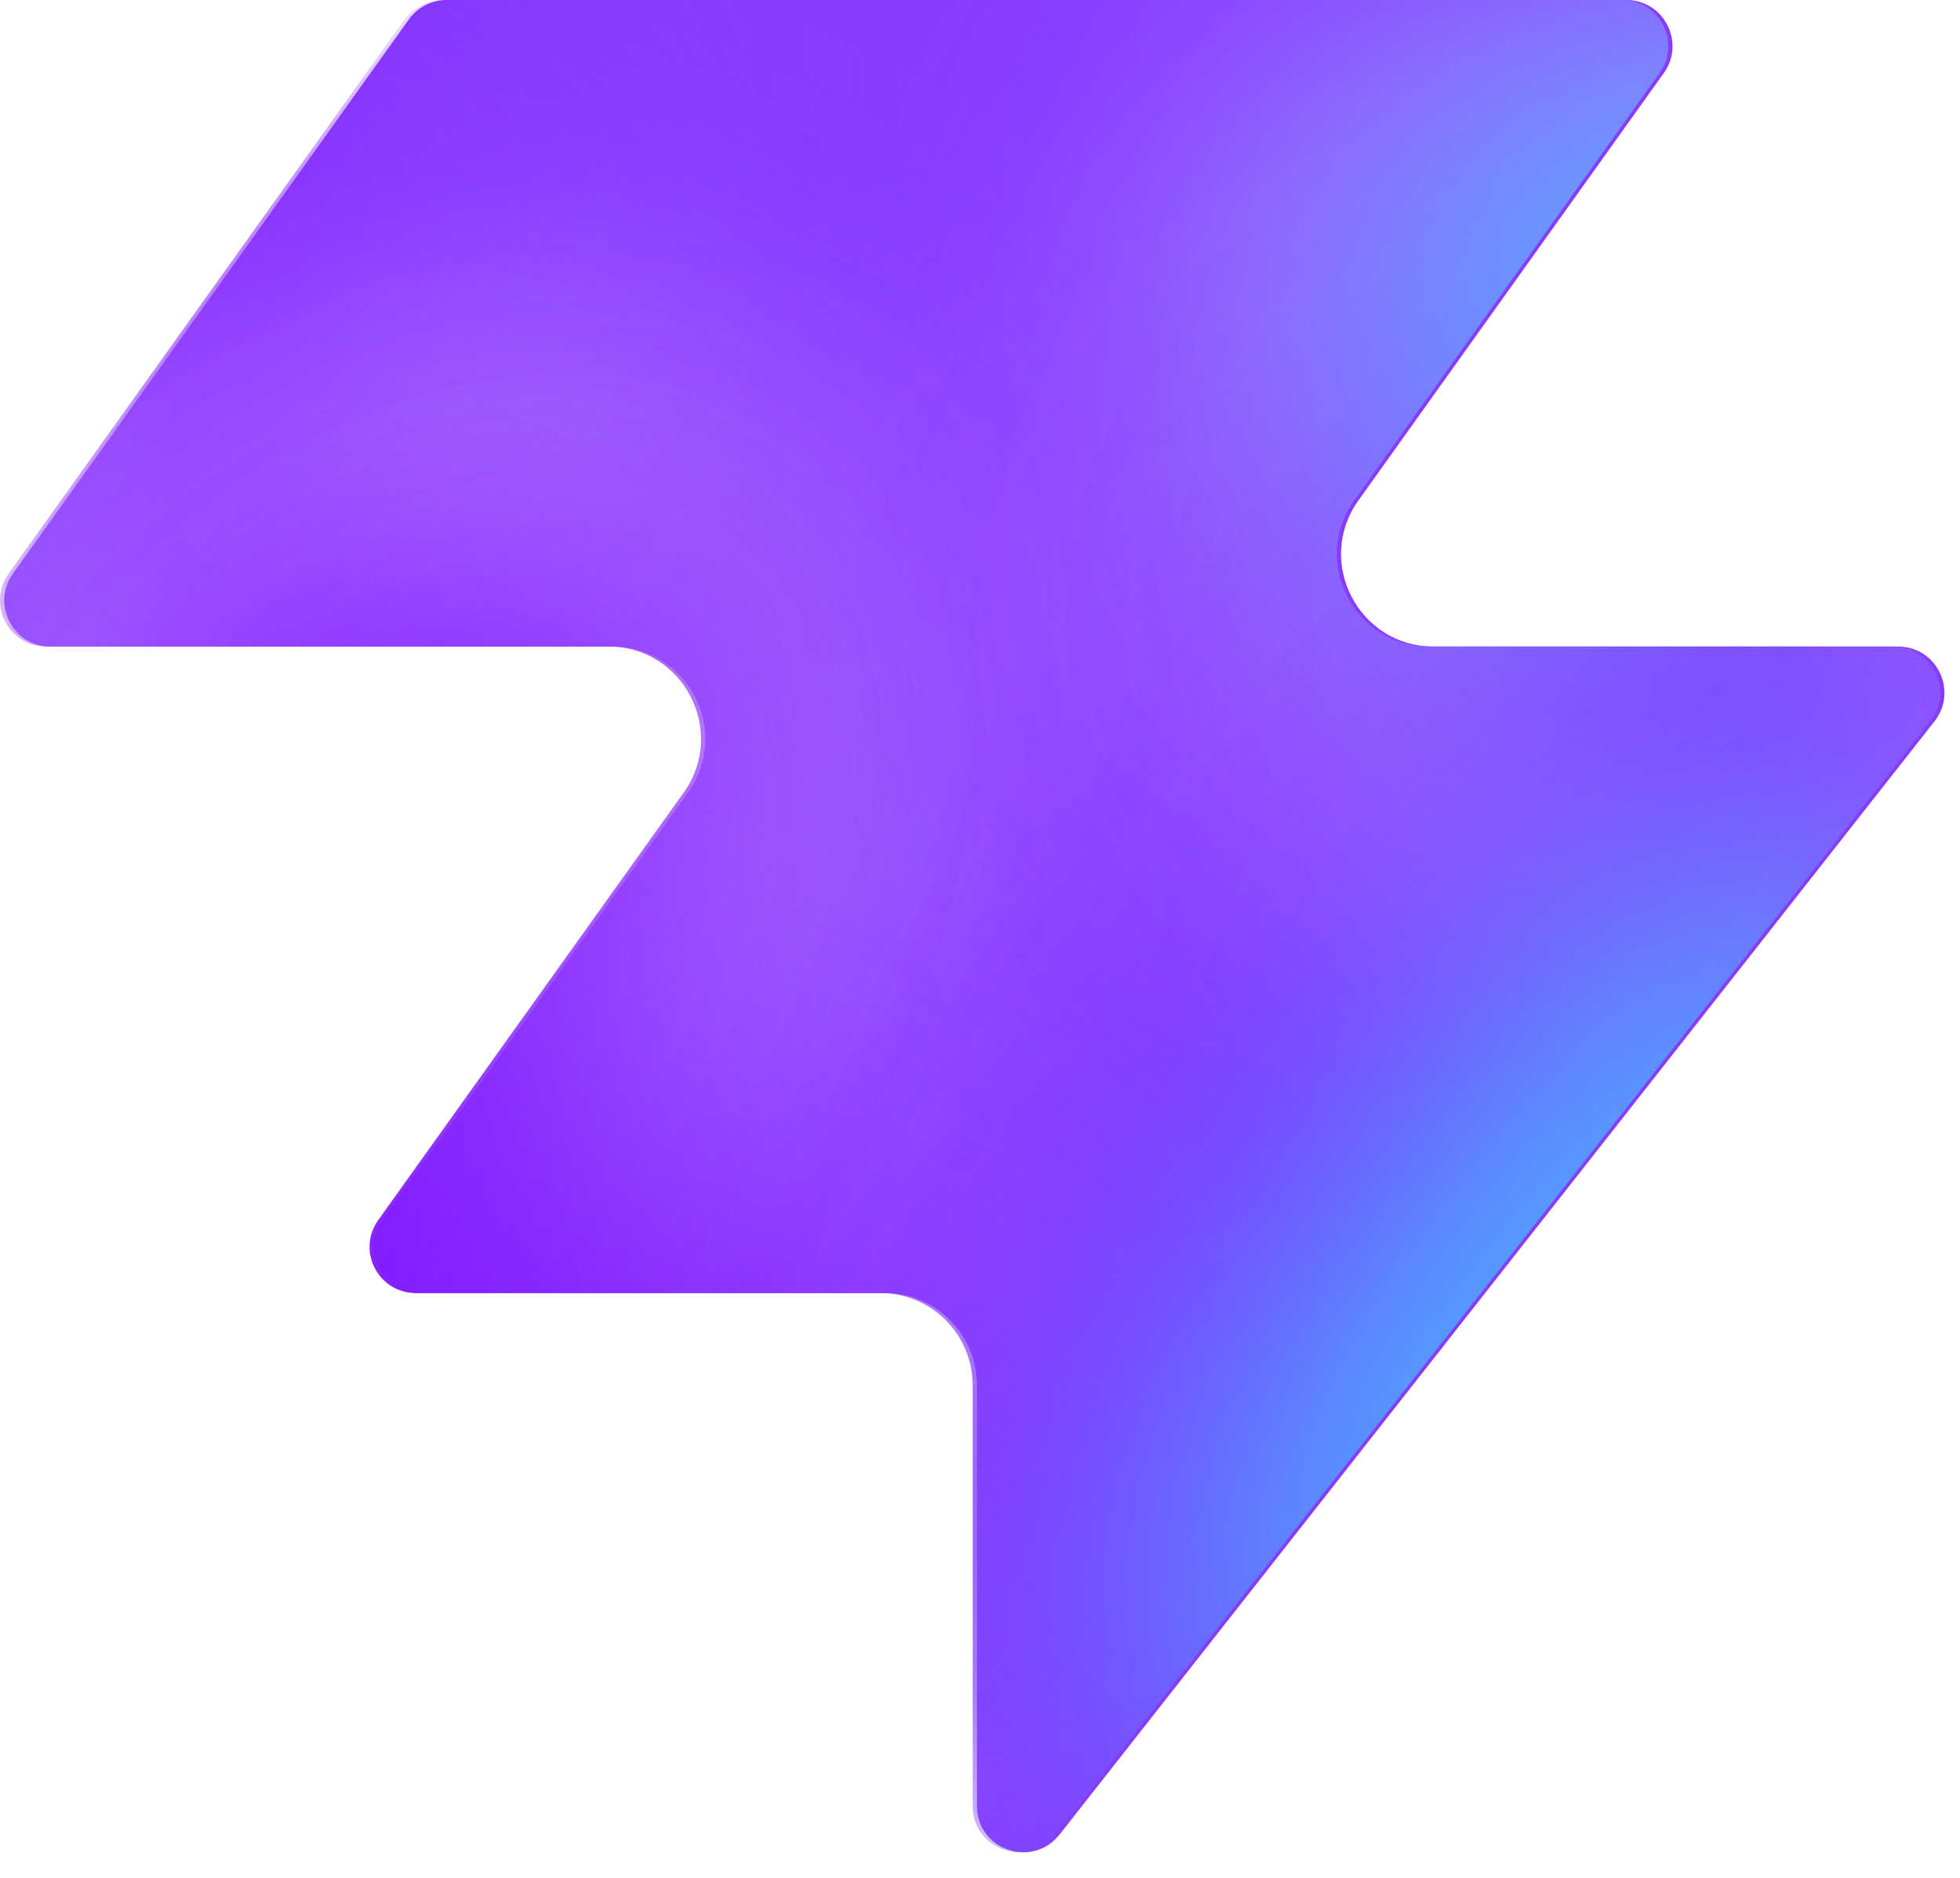
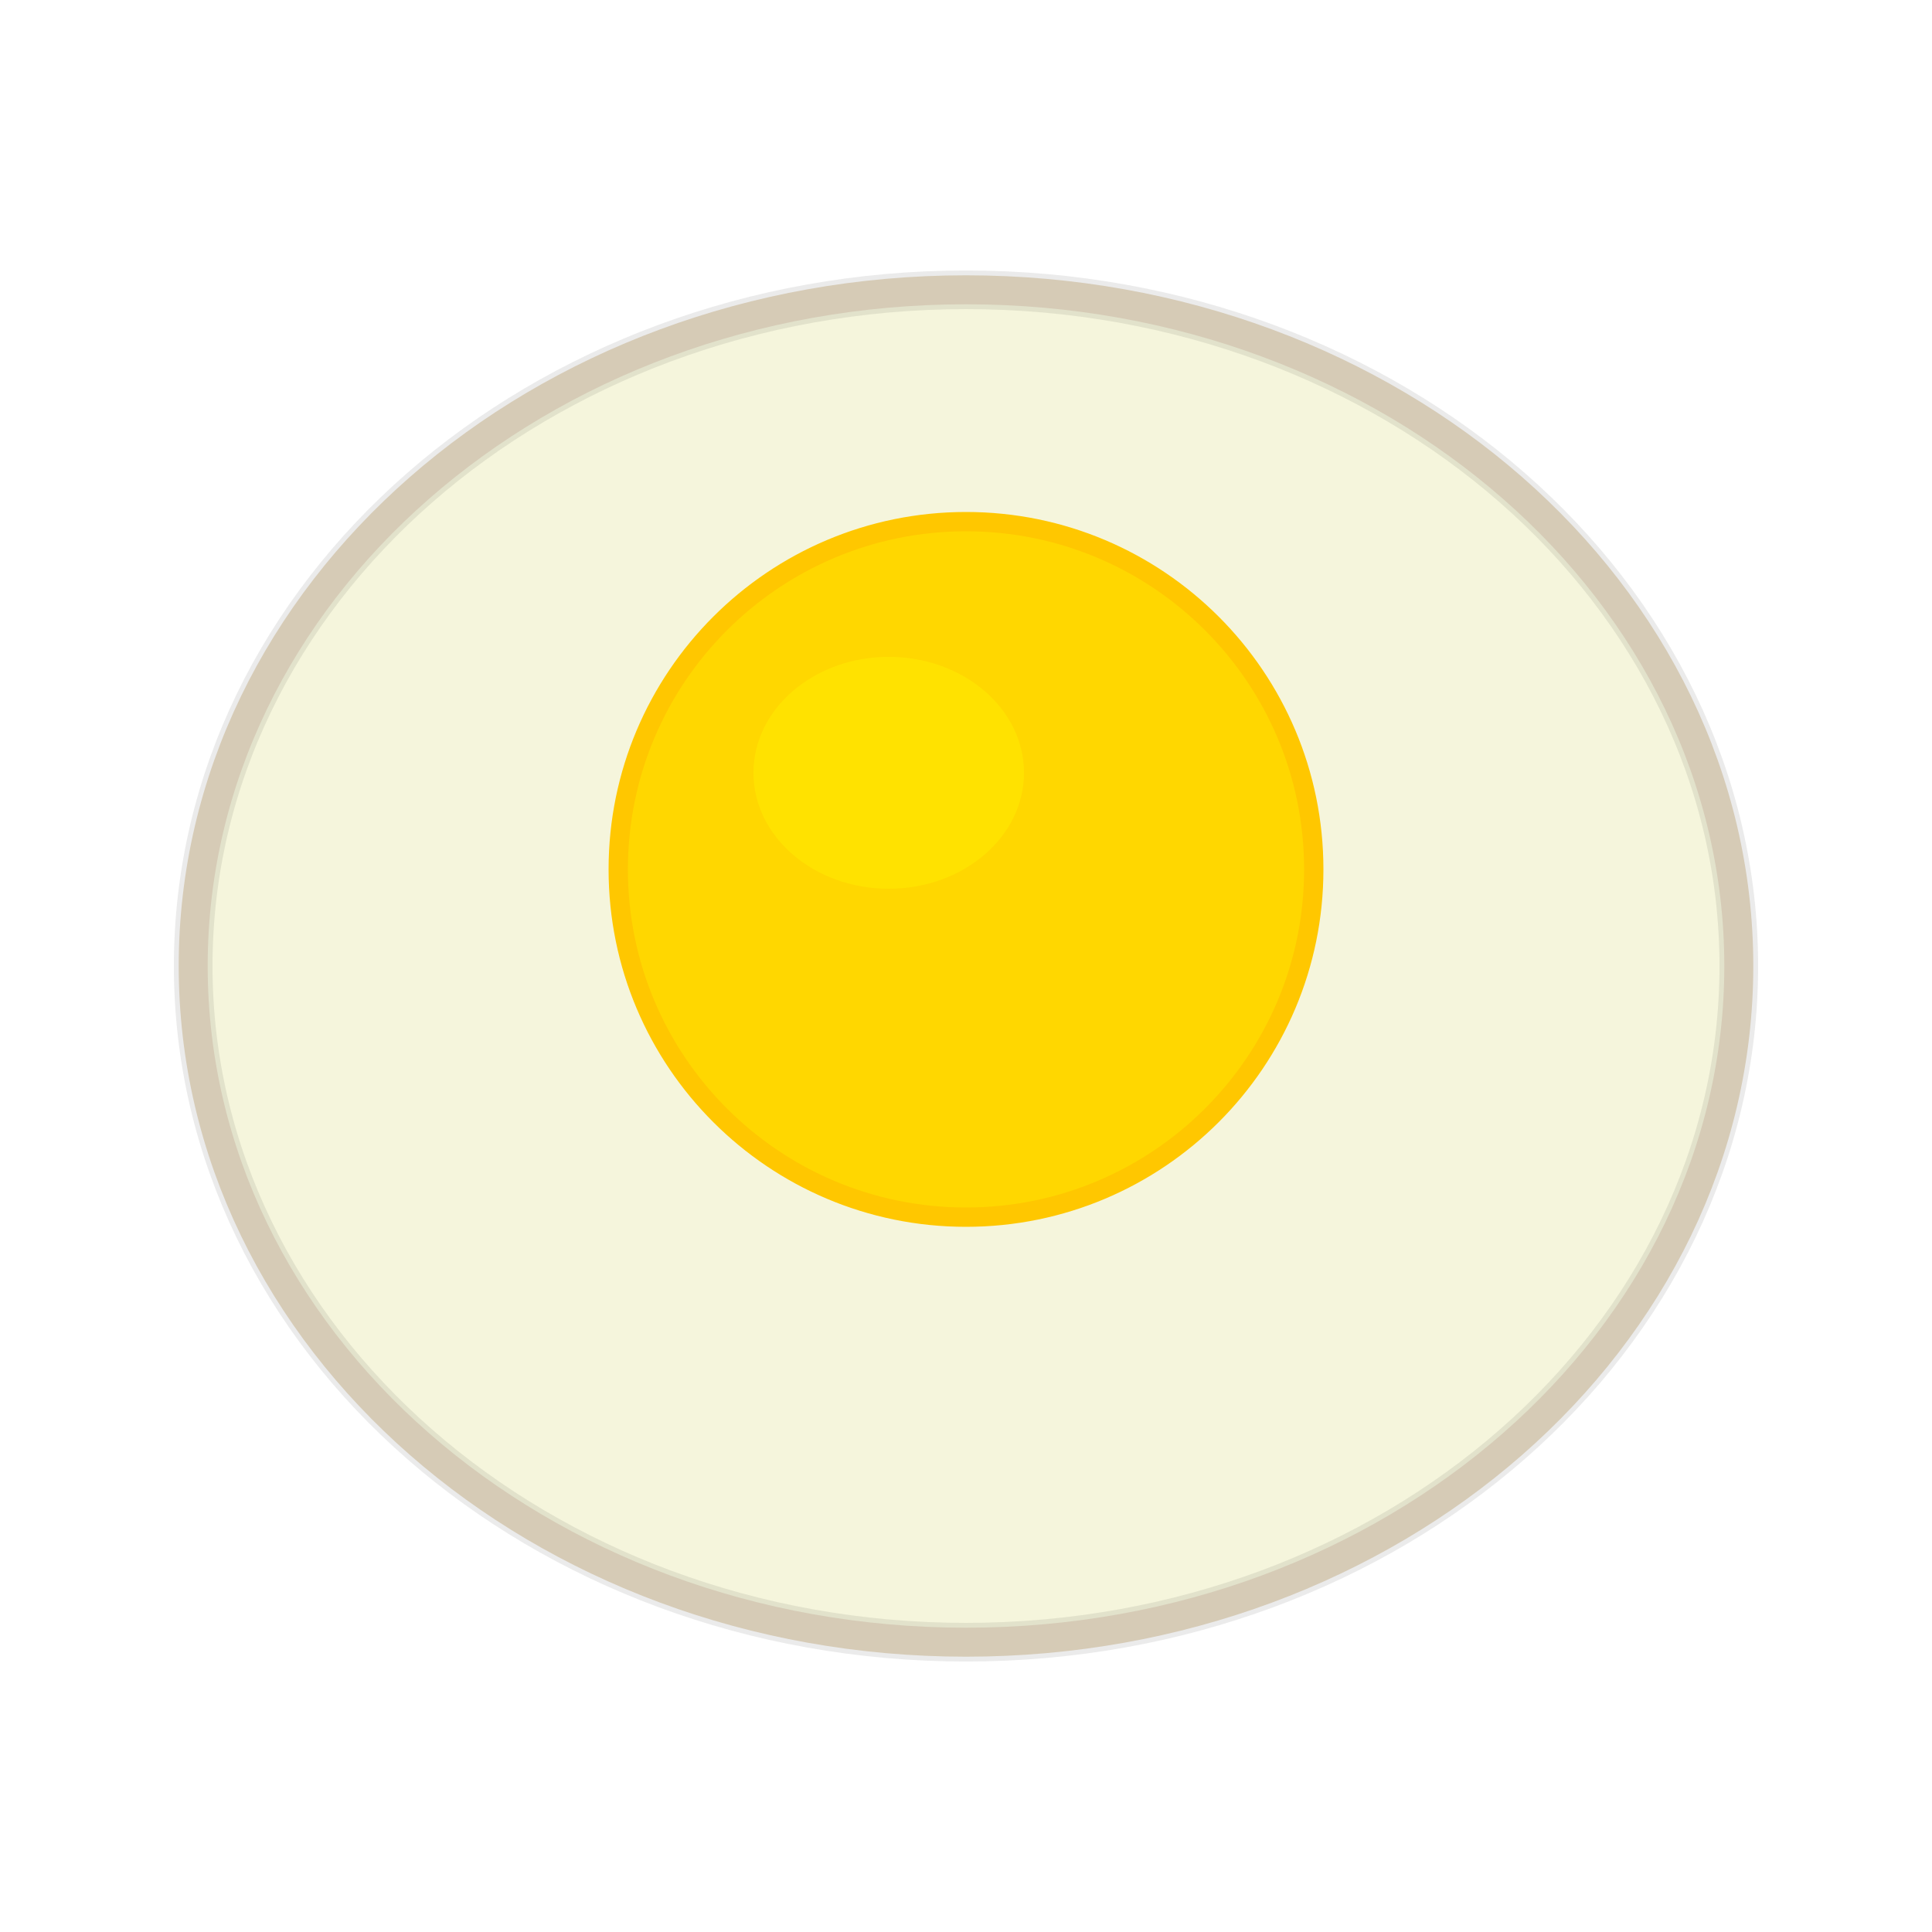
- <svg xmlns="http://www.w3.org/2000/svg" width="48" height="46" fill="none" viewBox="0 0 48 46">
-   <path fill="#863bff" d="M25.946 44.938c-.664.845-2.021.375-2.021-.698V33.937a2.26 2.26 0 0 0-2.262-2.262H10.287c-.92 0-1.456-1.04-.92-1.788l7.48-10.471c1.07-1.497 0-3.578-1.842-3.578H1.237c-.92 0-1.456-1.04-.92-1.788L10.013.474c.214-.297.556-.474.92-.474h28.894c.92 0 1.456 1.04.92 1.788l-7.48 10.471c-1.07 1.498 0 3.579 1.842 3.579h11.377c.943 0 1.473 1.088.89 1.83L25.947 44.94z" style="fill:#863bff;fill:color(display-p3 .525 .23 1);fill-opacity:1" />
-   <mask id="a" width="48" height="46" x="0" y="0" maskUnits="userSpaceOnUse" style="mask-type:alpha">
-     <path fill="#000" d="M25.842 44.938c-.664.844-2.021.375-2.021-.698V33.937a2.26 2.26 0 0 0-2.262-2.262H10.183c-.92 0-1.456-1.04-.92-1.788l7.48-10.471c1.07-1.498 0-3.579-1.842-3.579H1.133c-.92 0-1.456-1.04-.92-1.787L9.91.473c.214-.297.556-.474.92-.474h28.894c.92 0 1.456 1.04.92 1.788l-7.48 10.471c-1.07 1.498 0 3.578 1.842 3.578h11.377c.943 0 1.473 1.088.89 1.832L25.843 44.94z" style="fill:#000;fill-opacity:1" />
-   </mask>
-   <g mask="url(#a)">
-     <g filter="url(#b)">
-       <ellipse cx="5.508" cy="14.704" fill="#ede6ff" rx="5.508" ry="14.704" style="fill:#ede6ff;fill:color(display-p3 .927 .903 1);fill-opacity:1" transform="matrix(.00324 1 1 -.00324 -4.47 31.516)" />
-     </g>
-     <g filter="url(#c)">
-       <ellipse cx="10.399" cy="29.851" fill="#ede6ff" rx="10.399" ry="29.851" style="fill:#ede6ff;fill:color(display-p3 .927 .903 1);fill-opacity:1" transform="matrix(.00324 1 1 -.00324 -39.328 7.883)" />
-     </g>
-     <g filter="url(#d)">
-       <ellipse cx="5.508" cy="30.487" fill="#7e14ff" rx="5.508" ry="30.487" style="fill:#7e14ff;fill:color(display-p3 .492 .077 1);fill-opacity:1" transform="rotate(89.814 -25.913 -14.639)scale(1 -1)" />
-     </g>
-     <g filter="url(#e)">
-       <ellipse cx="5.508" cy="30.599" fill="#7e14ff" rx="5.508" ry="30.599" style="fill:#7e14ff;fill:color(display-p3 .492 .077 1);fill-opacity:1" transform="rotate(89.814 -32.644 -3.334)scale(1 -1)" />
-     </g>
-     <g filter="url(#f)">
-       <ellipse cx="5.508" cy="30.599" fill="#7e14ff" rx="5.508" ry="30.599" style="fill:#7e14ff;fill:color(display-p3 .492 .077 1);fill-opacity:1" transform="matrix(.00324 1 1 -.00324 -34.34 30.47)" />
-     </g>
-     <g filter="url(#g)">
-       <ellipse cx="14.072" cy="22.078" fill="#ede6ff" rx="14.072" ry="22.078" style="fill:#ede6ff;fill:color(display-p3 .927 .903 1);fill-opacity:1" transform="rotate(93.35 24.506 48.493)scale(-1 1)" />
-     </g>
-     <g filter="url(#h)">
-       <ellipse cx="3.47" cy="21.501" fill="#7e14ff" rx="3.47" ry="21.501" style="fill:#7e14ff;fill:color(display-p3 .492 .077 1);fill-opacity:1" transform="rotate(89.009 28.708 47.59)scale(-1 1)" />
-     </g>
-     <g filter="url(#i)">
-       <ellipse cx="3.47" cy="21.501" fill="#7e14ff" rx="3.47" ry="21.501" style="fill:#7e14ff;fill:color(display-p3 .492 .077 1);fill-opacity:1" transform="rotate(89.009 28.708 47.59)scale(-1 1)" />
-     </g>
-     <g filter="url(#j)">
-       <ellipse cx=".387" cy="8.972" fill="#7e14ff" rx="4.407" ry="29.108" style="fill:#7e14ff;fill:color(display-p3 .492 .077 1);fill-opacity:1" transform="rotate(39.51 .387 8.972)" />
-     </g>
-     <g filter="url(#k)">
-       <ellipse cx="47.523" cy="-6.092" fill="#7e14ff" rx="4.407" ry="29.108" style="fill:#7e14ff;fill:color(display-p3 .492 .077 1);fill-opacity:1" transform="rotate(37.892 47.523 -6.092)" />
-     </g>
-     <g filter="url(#l)">
-       <ellipse cx="41.412" cy="6.333" fill="#47bfff" rx="5.971" ry="9.665" style="fill:#47bfff;fill:color(display-p3 .28 .748 1);fill-opacity:1" transform="rotate(37.892 41.412 6.333)" />
-     </g>
-     <g filter="url(#m)">
-       <ellipse cx="-1.879" cy="38.332" fill="#7e14ff" rx="4.407" ry="29.108" style="fill:#7e14ff;fill:color(display-p3 .492 .077 1);fill-opacity:1" transform="rotate(37.892 -1.88 38.332)" />
-     </g>
-     <g filter="url(#n)">
-       <ellipse cx="-1.879" cy="38.332" fill="#7e14ff" rx="4.407" ry="29.108" style="fill:#7e14ff;fill:color(display-p3 .492 .077 1);fill-opacity:1" transform="rotate(37.892 -1.88 38.332)" />
-     </g>
-     <g filter="url(#o)">
-       <ellipse cx="35.651" cy="29.907" fill="#7e14ff" rx="4.407" ry="29.108" style="fill:#7e14ff;fill:color(display-p3 .492 .077 1);fill-opacity:1" transform="rotate(37.892 35.651 29.907)" />
-     </g>
-     <g filter="url(#p)">
-       <ellipse cx="38.418" cy="32.4" fill="#47bfff" rx="5.971" ry="15.297" style="fill:#47bfff;fill:color(display-p3 .28 .748 1);fill-opacity:1" transform="rotate(37.892 38.418 32.4)" />
-     </g>
-   </g>
-   <defs>
-     <filter id="b" width="60.045" height="41.654" x="-19.77" y="16.149" color-interpolation-filters="sRGB" filterUnits="userSpaceOnUse">
-       <feFlood flood-opacity="0" result="BackgroundImageFix" />
-       <feBlend in="SourceGraphic" in2="BackgroundImageFix" result="shape" />
-       <feGaussianBlur result="effect1_foregroundBlur_2002_17158" stdDeviation="7.659" />
-     </filter>
-     <filter id="c" width="90.34" height="51.437" x="-54.613" y="-7.533" color-interpolation-filters="sRGB" filterUnits="userSpaceOnUse">
-       <feFlood flood-opacity="0" result="BackgroundImageFix" />
-       <feBlend in="SourceGraphic" in2="BackgroundImageFix" result="shape" />
-       <feGaussianBlur result="effect1_foregroundBlur_2002_17158" stdDeviation="7.659" />
-     </filter>
-     <filter id="d" width="79.355" height="29.4" x="-49.64" y="2.03" color-interpolation-filters="sRGB" filterUnits="userSpaceOnUse">
-       <feFlood flood-opacity="0" result="BackgroundImageFix" />
-       <feBlend in="SourceGraphic" in2="BackgroundImageFix" result="shape" />
-       <feGaussianBlur result="effect1_foregroundBlur_2002_17158" stdDeviation="4.596" />
-     </filter>
-     <filter id="e" width="79.579" height="29.4" x="-45.045" y="20.029" color-interpolation-filters="sRGB" filterUnits="userSpaceOnUse">
-       <feFlood flood-opacity="0" result="BackgroundImageFix" />
-       <feBlend in="SourceGraphic" in2="BackgroundImageFix" result="shape" />
-       <feGaussianBlur result="effect1_foregroundBlur_2002_17158" stdDeviation="4.596" />
-     </filter>
-     <filter id="f" width="79.579" height="29.4" x="-43.513" y="21.178" color-interpolation-filters="sRGB" filterUnits="userSpaceOnUse">
-       <feFlood flood-opacity="0" result="BackgroundImageFix" />
-       <feBlend in="SourceGraphic" in2="BackgroundImageFix" result="shape" />
-       <feGaussianBlur result="effect1_foregroundBlur_2002_17158" stdDeviation="4.596" />
-     </filter>
-     <filter id="g" width="74.749" height="58.852" x="15.756" y="-17.901" color-interpolation-filters="sRGB" filterUnits="userSpaceOnUse">
-       <feFlood flood-opacity="0" result="BackgroundImageFix" />
-       <feBlend in="SourceGraphic" in2="BackgroundImageFix" result="shape" />
-       <feGaussianBlur result="effect1_foregroundBlur_2002_17158" stdDeviation="7.659" />
-     </filter>
-     <filter id="h" width="61.377" height="25.362" x="23.548" y="2.284" color-interpolation-filters="sRGB" filterUnits="userSpaceOnUse">
-       <feFlood flood-opacity="0" result="BackgroundImageFix" />
-       <feBlend in="SourceGraphic" in2="BackgroundImageFix" result="shape" />
-       <feGaussianBlur result="effect1_foregroundBlur_2002_17158" stdDeviation="4.596" />
-     </filter>
-     <filter id="i" width="61.377" height="25.362" x="23.548" y="2.284" color-interpolation-filters="sRGB" filterUnits="userSpaceOnUse">
-       <feFlood flood-opacity="0" result="BackgroundImageFix" />
-       <feBlend in="SourceGraphic" in2="BackgroundImageFix" result="shape" />
-       <feGaussianBlur result="effect1_foregroundBlur_2002_17158" stdDeviation="4.596" />
-     </filter>
-     <filter id="j" width="56.045" height="63.649" x="-27.636" y="-22.853" color-interpolation-filters="sRGB" filterUnits="userSpaceOnUse">
-       <feFlood flood-opacity="0" result="BackgroundImageFix" />
-       <feBlend in="SourceGraphic" in2="BackgroundImageFix" result="shape" />
-       <feGaussianBlur result="effect1_foregroundBlur_2002_17158" stdDeviation="4.596" />
-     </filter>
-     <filter id="k" width="54.814" height="64.646" x="20.116" y="-38.415" color-interpolation-filters="sRGB" filterUnits="userSpaceOnUse">
-       <feFlood flood-opacity="0" result="BackgroundImageFix" />
-       <feBlend in="SourceGraphic" in2="BackgroundImageFix" result="shape" />
-       <feGaussianBlur result="effect1_foregroundBlur_2002_17158" stdDeviation="4.596" />
-     </filter>
-     <filter id="l" width="33.541" height="35.313" x="24.641" y="-11.323" color-interpolation-filters="sRGB" filterUnits="userSpaceOnUse">
-       <feFlood flood-opacity="0" result="BackgroundImageFix" />
-       <feBlend in="SourceGraphic" in2="BackgroundImageFix" result="shape" />
-       <feGaussianBlur result="effect1_foregroundBlur_2002_17158" stdDeviation="4.596" />
-     </filter>
-     <filter id="m" width="54.814" height="64.646" x="-29.286" y="6.009" color-interpolation-filters="sRGB" filterUnits="userSpaceOnUse">
-       <feFlood flood-opacity="0" result="BackgroundImageFix" />
-       <feBlend in="SourceGraphic" in2="BackgroundImageFix" result="shape" />
-       <feGaussianBlur result="effect1_foregroundBlur_2002_17158" stdDeviation="4.596" />
-     </filter>
-     <filter id="n" width="54.814" height="64.646" x="-29.286" y="6.009" color-interpolation-filters="sRGB" filterUnits="userSpaceOnUse">
-       <feFlood flood-opacity="0" result="BackgroundImageFix" />
-       <feBlend in="SourceGraphic" in2="BackgroundImageFix" result="shape" />
-       <feGaussianBlur result="effect1_foregroundBlur_2002_17158" stdDeviation="4.596" />
-     </filter>
-     <filter id="o" width="54.814" height="64.646" x="8.244" y="-2.416" color-interpolation-filters="sRGB" filterUnits="userSpaceOnUse">
-       <feFlood flood-opacity="0" result="BackgroundImageFix" />
-       <feBlend in="SourceGraphic" in2="BackgroundImageFix" result="shape" />
-       <feGaussianBlur result="effect1_foregroundBlur_2002_17158" stdDeviation="4.596" />
-     </filter>
-     <filter id="p" width="39.409" height="43.623" x="18.713" y="10.588" color-interpolation-filters="sRGB" filterUnits="userSpaceOnUse">
-       <feFlood flood-opacity="0" result="BackgroundImageFix" />
-       <feBlend in="SourceGraphic" in2="BackgroundImageFix" result="shape" />
-       <feGaussianBlur result="effect1_foregroundBlur_2002_17158" stdDeviation="4.596" />
-     </filter>
-   </defs>
+ <svg xmlns="http://www.w3.org/2000/svg" viewBox="0 0 100 100">
+   <ellipse cx="50" cy="50" rx="40" ry="35" fill="#F5F5DC" stroke="#E8DCC6" stroke-width="1.5" />
+   <ellipse cx="50" cy="50" rx="40" ry="35" fill="none" stroke="rgba(0,0,0,0.08)" stroke-width="2" />
+   <circle cx="50" cy="45" r="18" fill="#FFD700" stroke="#FFC700" stroke-width="1" />
+   <ellipse cx="46" cy="40" rx="7" ry="6" fill="#FFEA00" opacity="0.6" />
</svg>
